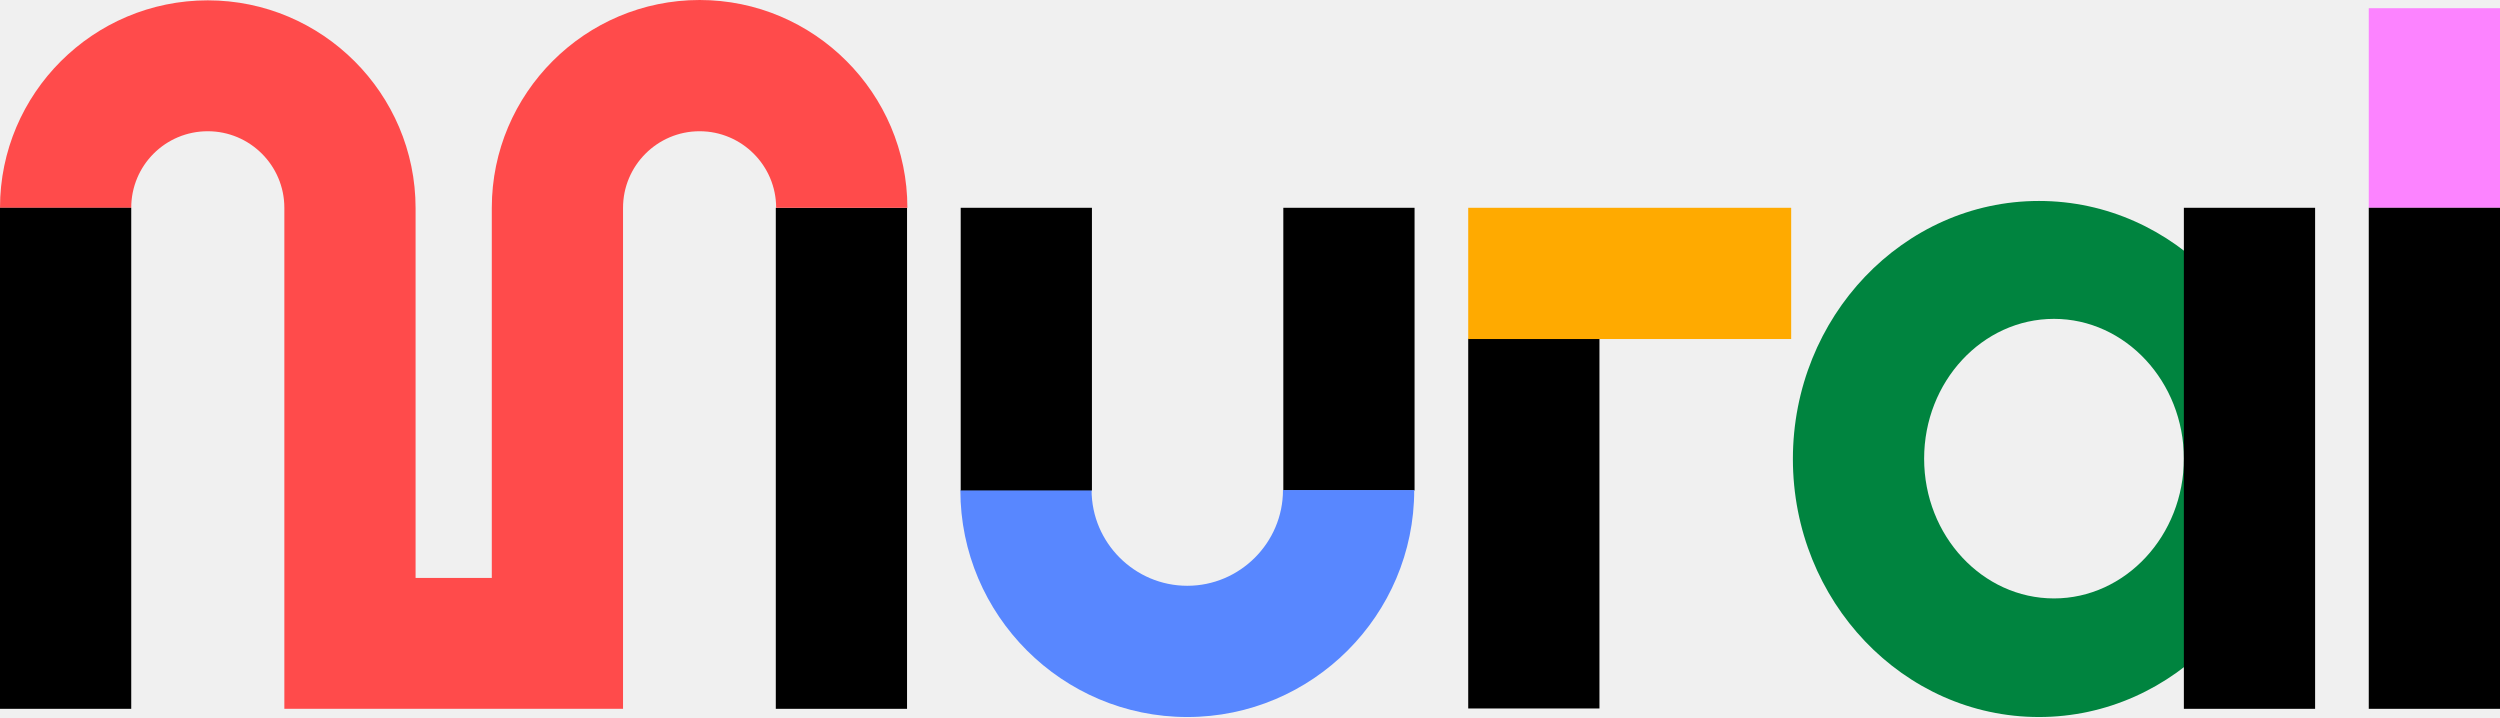
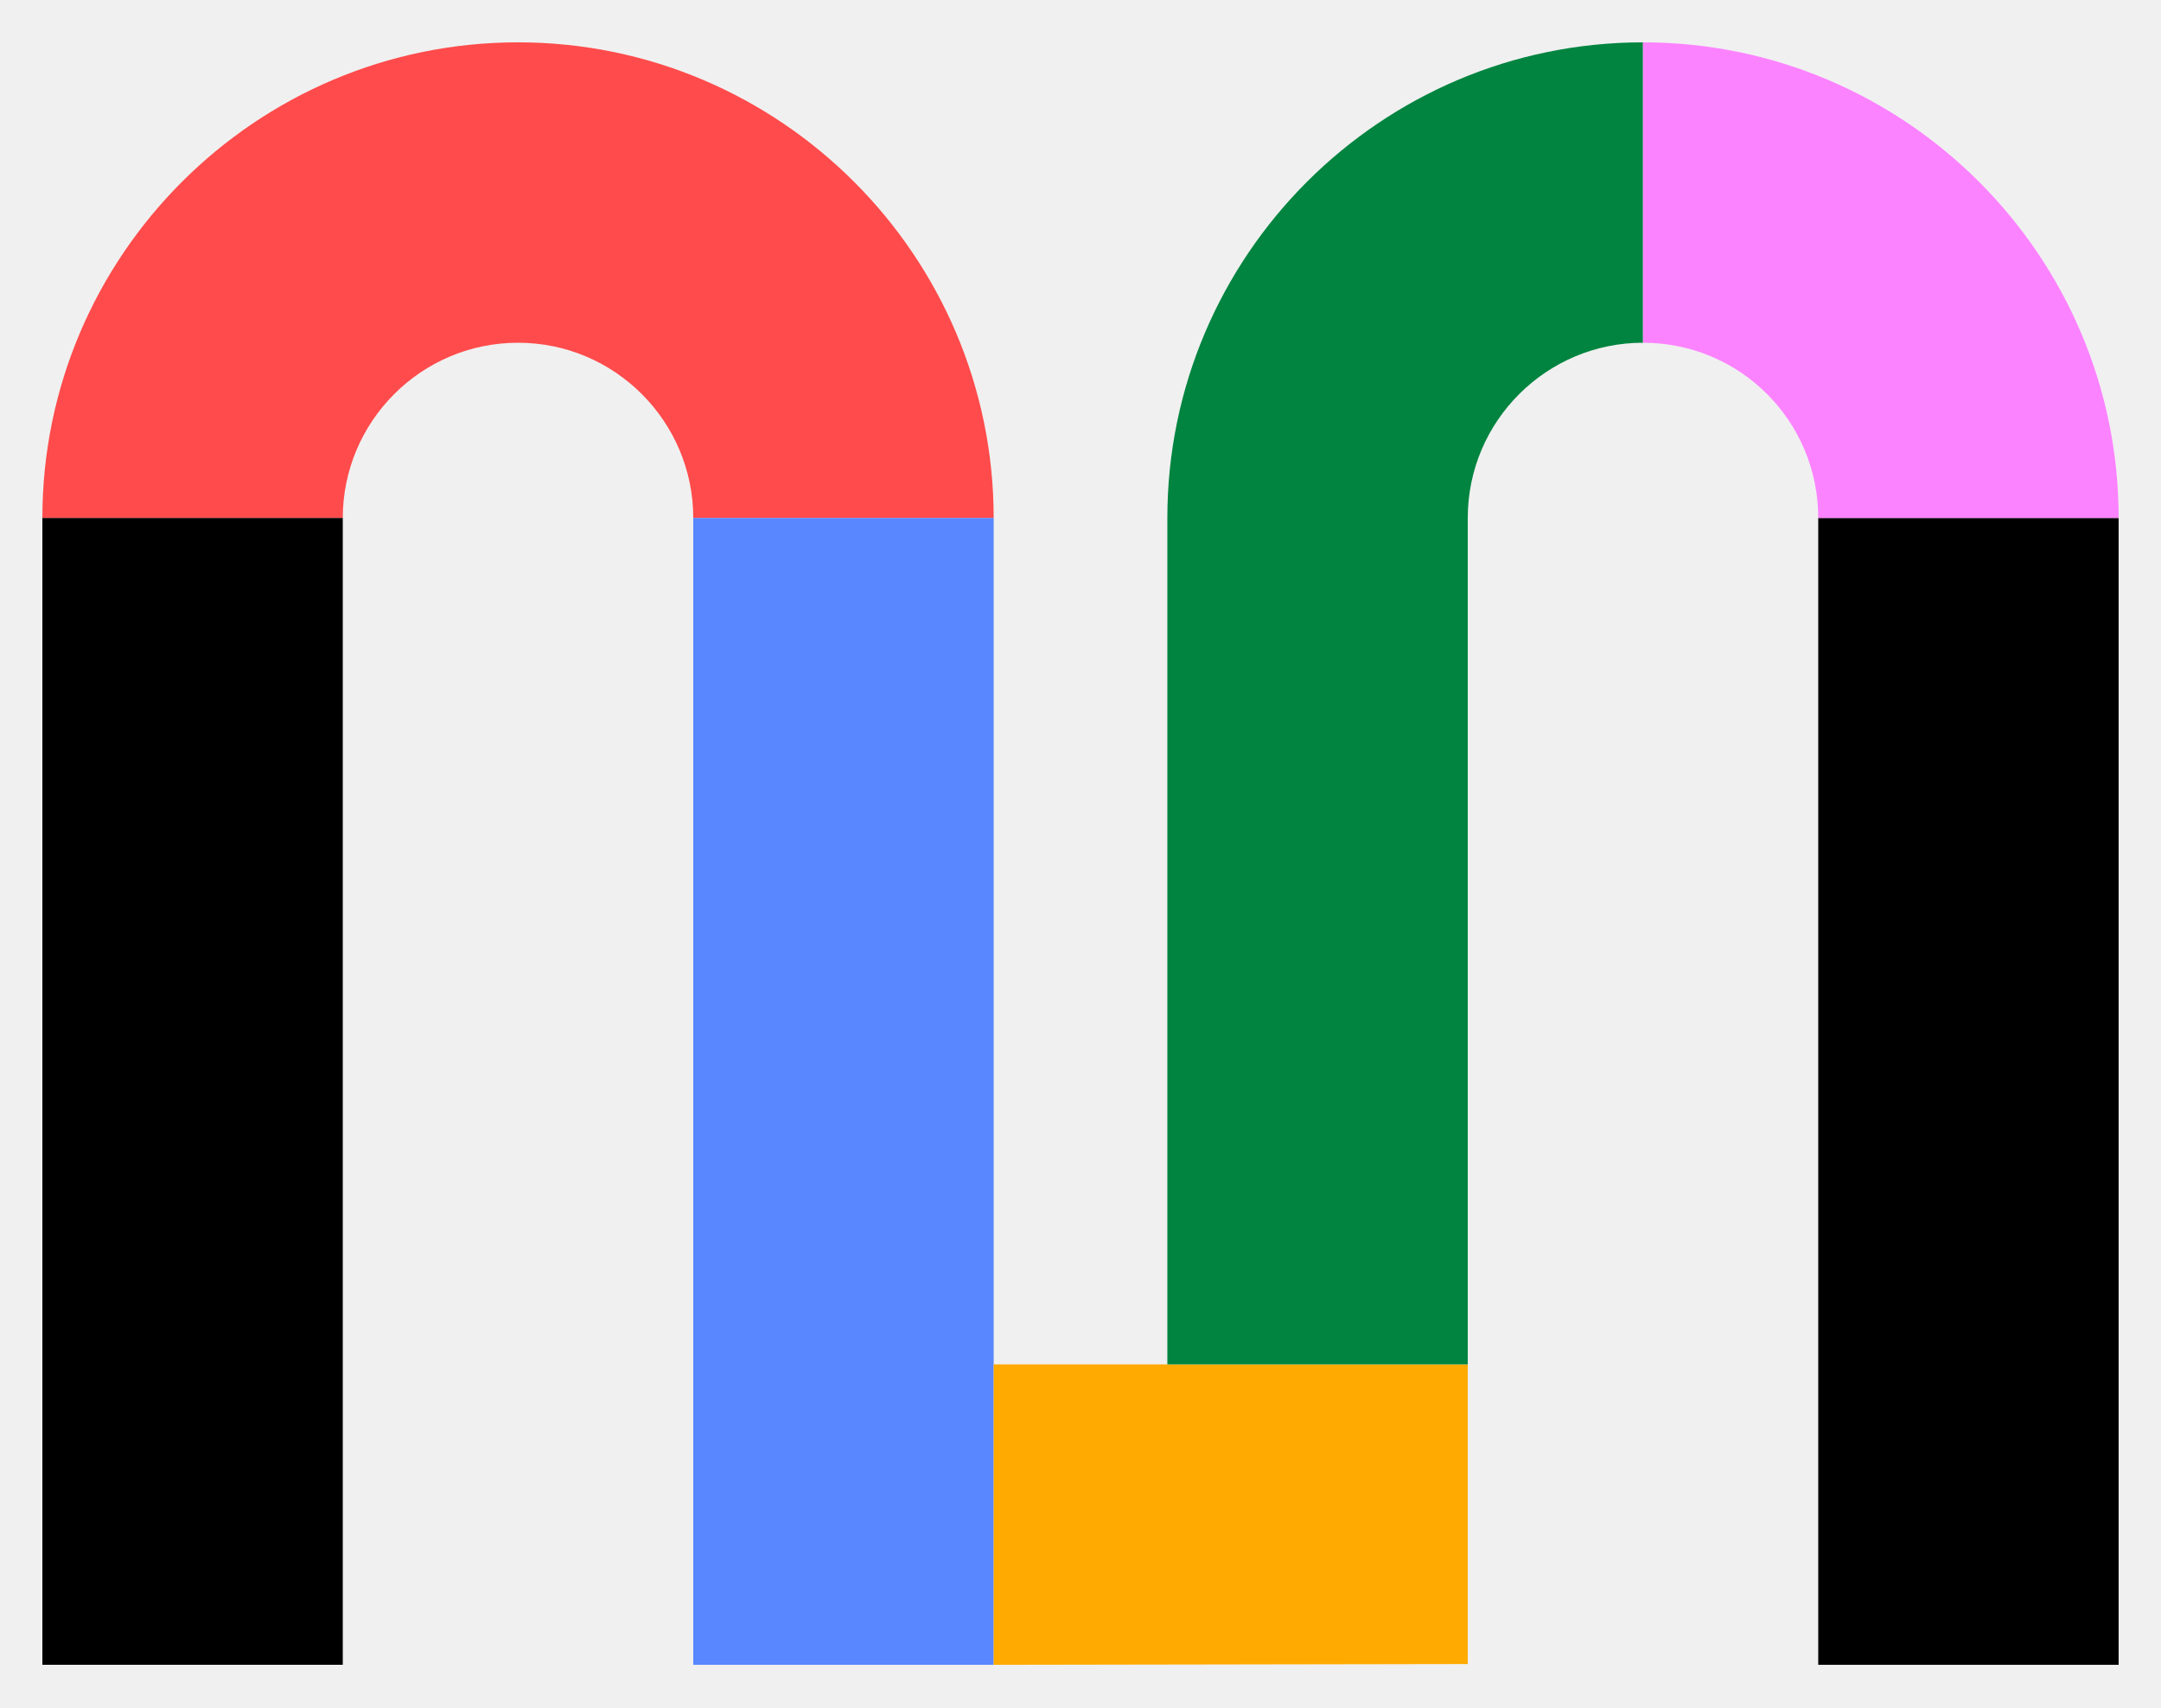
- <svg xmlns="http://www.w3.org/2000/svg" width="620" height="178" viewBox="0 0 620 178" fill="none">
-   <g clip-path="url(#clip0_7_299)">
-     <path d="M505.662 177.821C472.014 177.821 444.637 149.088 444.637 113.829C444.637 78.57 472.014 49.837 505.662 49.837C539.311 49.837 566.688 78.57 566.688 113.829C566.688 149.088 539.226 177.821 505.662 177.821ZM509.392 79.079C491.593 79.079 477.184 94.674 477.184 113.744C477.184 132.9 491.677 148.41 509.392 148.41C527.106 148.41 541.599 132.815 541.599 113.744C541.599 94.674 527.106 79.079 509.392 79.079Z" fill="#00843F" />
-     <path d="M224.946 51.532H192.399V175.787H224.946V51.532Z" fill="black" />
-     <path d="M70.518 175.787V51.532C70.518 41.023 61.958 32.547 51.532 32.547C41.023 32.547 32.547 41.023 32.547 51.532H0C0 23.139 23.139 0.085 51.532 0.085C79.926 0.085 103.065 23.224 103.065 51.617V143.325H121.966V51.532C121.966 23.139 145.105 0 173.498 0C201.892 0 225.031 23.139 225.031 51.532H192.484C192.484 41.023 183.923 32.547 173.498 32.547C162.988 32.547 154.513 41.107 154.513 51.532V175.787H70.518Z" fill="#FF4B4B" />
-     <path d="M32.547 51.532H0V175.787H32.547V51.532Z" fill="black" />
-     <path d="M350.811 51.532H318.264V121.627H350.811V51.532Z" fill="black" />
-     <path d="M294.447 177.821C263.426 177.821 238.168 152.563 238.168 121.542H270.715C270.715 134.595 281.394 145.274 294.447 145.274C307.5 145.274 318.179 134.595 318.179 121.542H350.726C350.726 152.563 325.468 177.821 294.447 177.821Z" fill="#5887FF" />
-     <path d="M270.8 51.532H238.253V121.627H270.8V51.532Z" fill="black" />
-     <path d="M620 2.034H587.453V51.532H620V2.034Z" fill="#FC83FF" />
-     <path d="M574.146 51.532H541.599V175.787H574.146V51.532Z" fill="black" />
-     <path d="M620 51.532H587.453V175.787H620V51.532Z" fill="black" />
-     <path d="M396.664 83.995H364.118V175.702H396.664V83.995Z" fill="black" />
-     <path d="M444.213 51.532H364.118V84.079H444.213V51.532Z" fill="#FFAA00" />
+ <svg xmlns="http://www.w3.org/2000/svg" viewBox="-2.347 -2.345 119.693 94.577" fill="none">
+   <g clip-path="url(#clip0_7_301)">
+     <path d="M115 26.345H98.361V89.868H115V26.345Z" fill="black" />
+     <path d="M26.345 16.639C31.718 16.639 36.051 21.015 36.051 26.345H52.69C52.69 11.829 40.861 0 26.345 0C11.829 0 0 11.829 0 26.345H16.639C16.639 21.015 20.972 16.639 26.345 16.639Z" fill="#FF4B4B" />
+     <path d="M36.051 89.868H52.69V73.229V26.345H36.051V89.868Z" fill="#5887FF" />
+     <path d="M78.949 89.825V73.229H62.31H52.69V89.868L78.949 89.825Z" fill="#FFAA00" />
+     <path d="M78.949 26.345C78.949 20.972 83.325 16.639 88.655 16.639V0C74.139 0 62.31 11.829 62.31 26.345V73.229H78.949V26.345V26.345Z" fill="#00843F" />
+     <path d="M98.361 26.345H115C115 11.829 103.171 0 88.655 0V16.639C94.028 16.639 98.361 20.972 98.361 26.345Z" fill="#FC83FF" />
+     <path d="M16.639 26.345H0V89.868H16.639V26.345Z" fill="black" />
  </g>
  <defs>
-     <clipPath id="clip0_7_299">
-       <rect width="620" height="178" fill="white" />
+     <clipPath id="clip0_7_301">
+       <rect width="115" height="90" fill="white" />
    </clipPath>
  </defs>
</svg>
